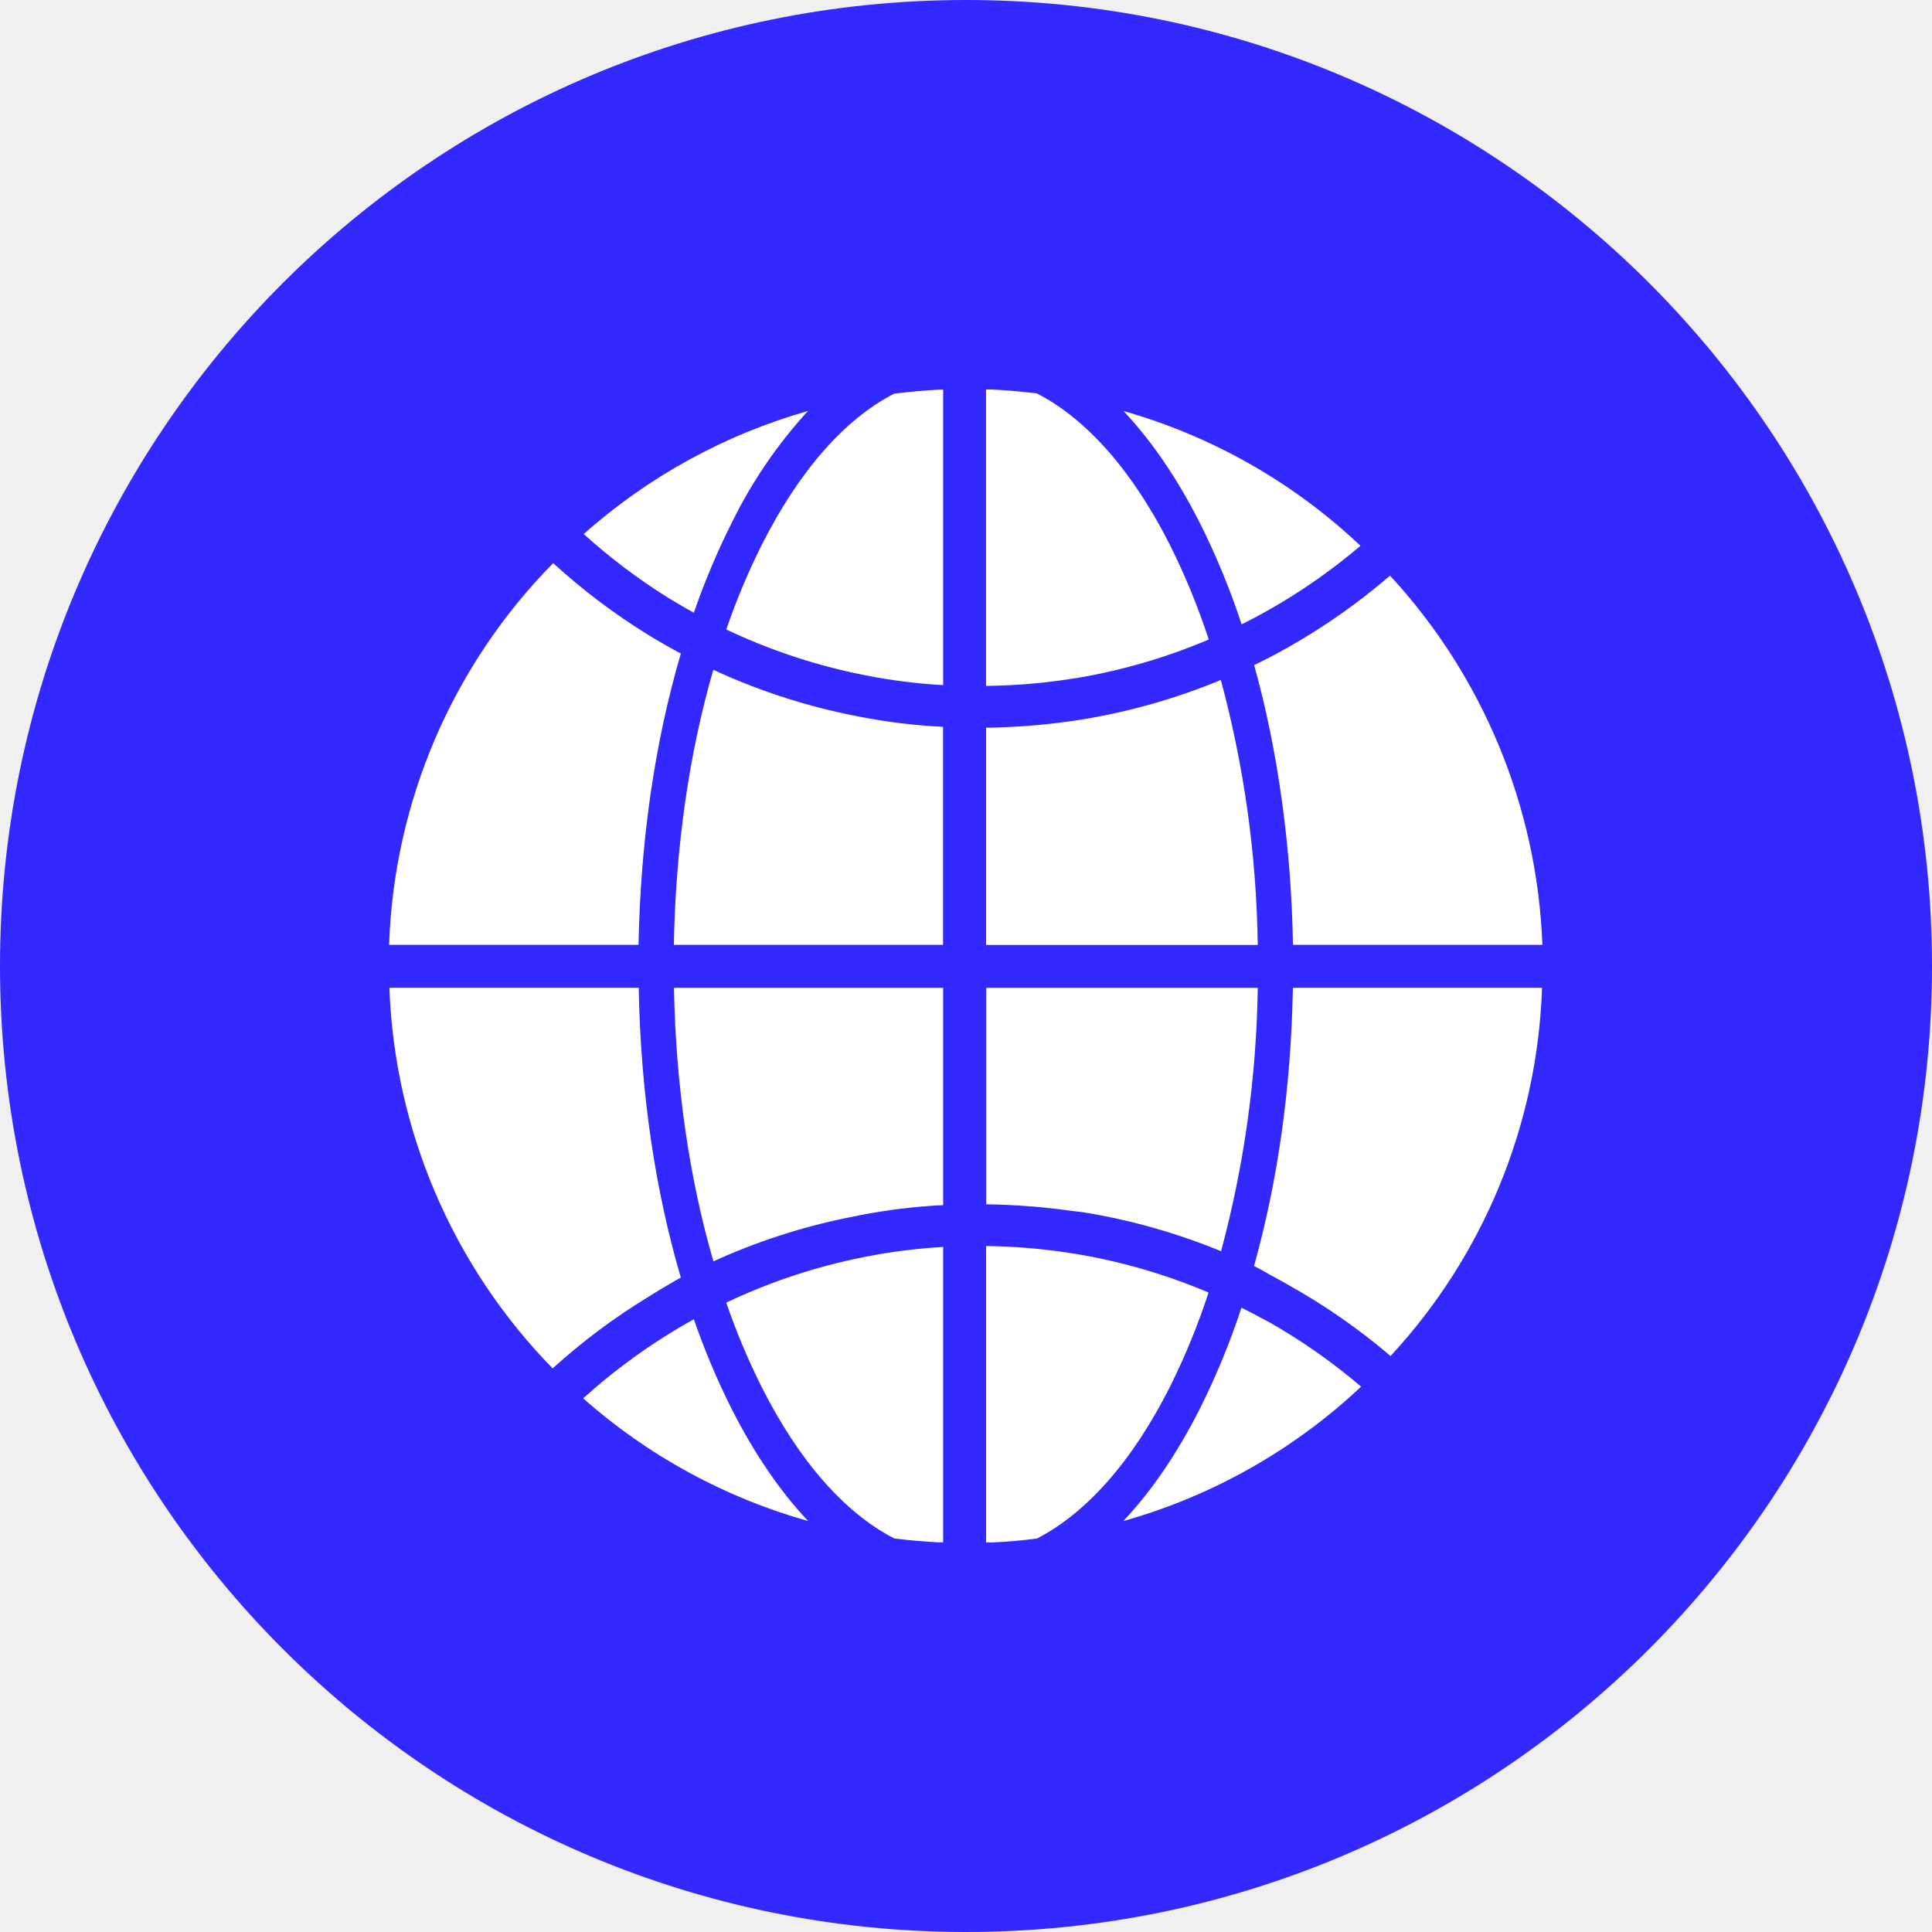
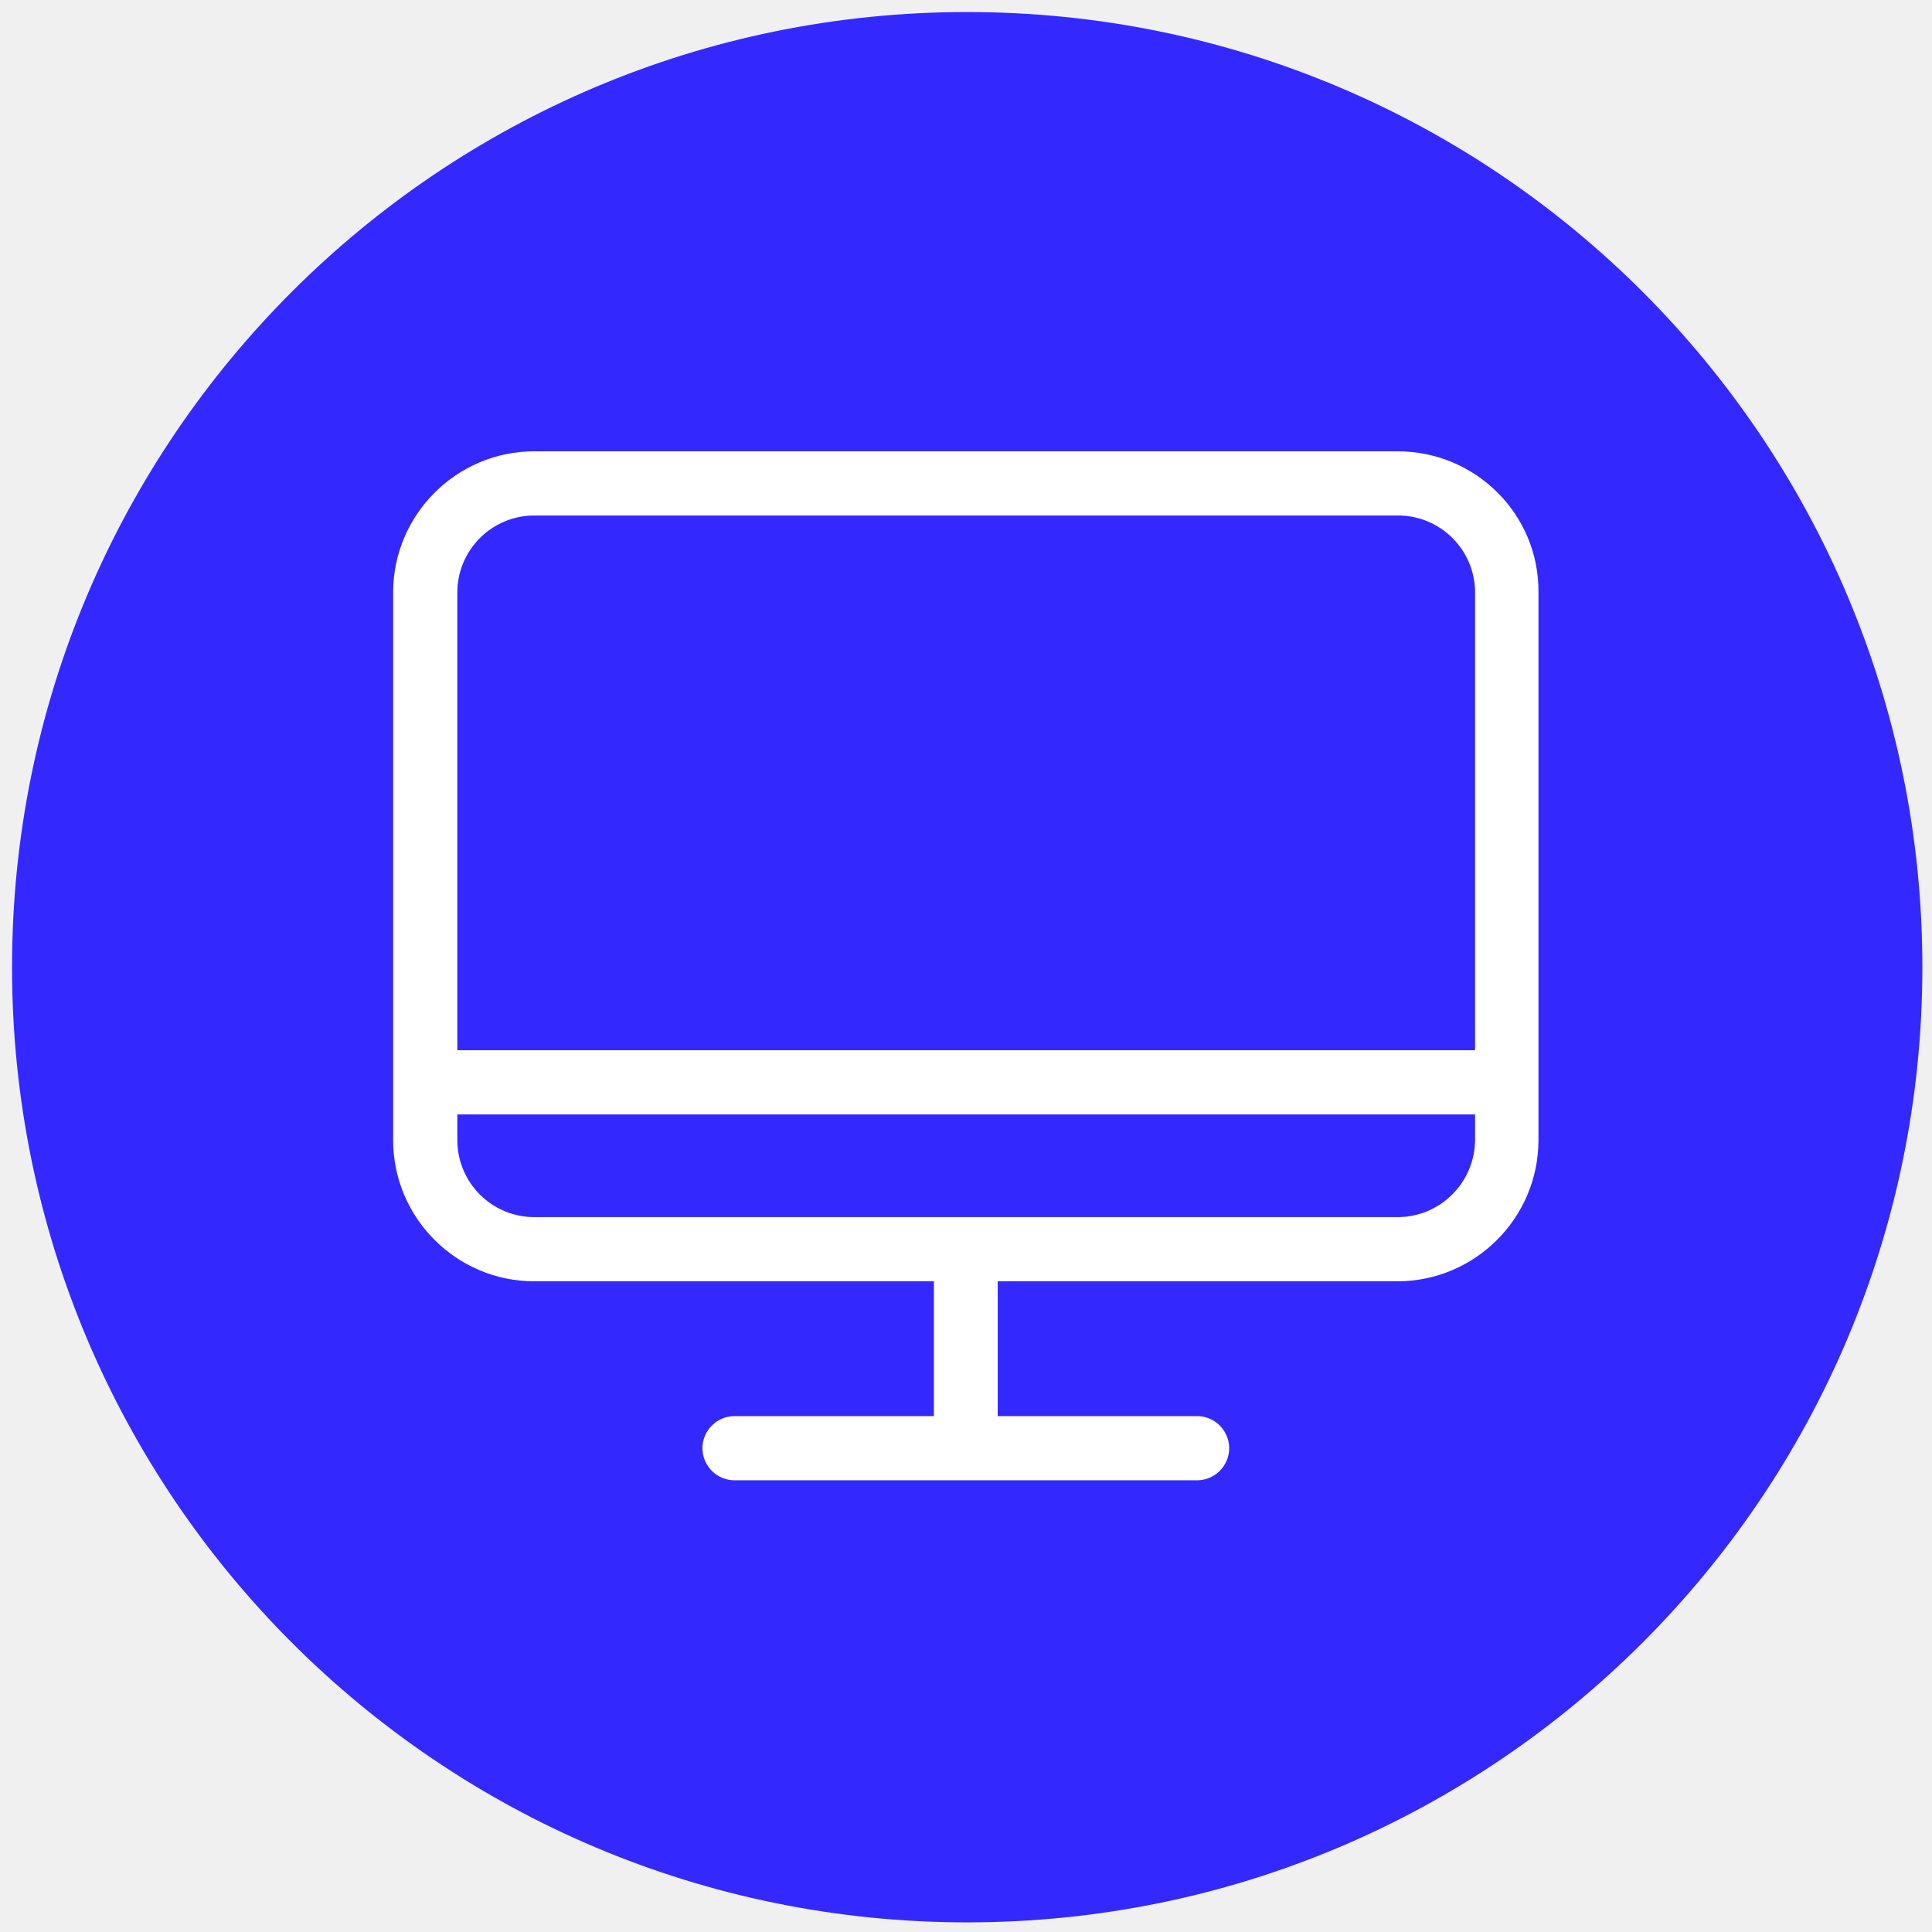
- <svg xmlns="http://www.w3.org/2000/svg" viewBox="0 0 494.62 494.62">
-   <defs>
-     <style>.cls-1{fill:#3329ff;}.cls-2{fill:#fff;}</style>
-   </defs>
-   <g id="Capa_2" data-name="Capa 2">
-     <g id="Layer_1" data-name="Layer 1">
-       <circle class="cls-1" cx="247.31" cy="247.31" r="247.31" />
-       <path class="cls-2" d="M182.64,322.92a159.15,159.15,0,0,1,34-11.1c1.24-.27,2.35-.49,3.37-.68a148.28,148.28,0,0,1,21.45-2.61V252.9H172.55C173,277.9,176.51,301.81,182.64,322.92Z" />
-       <path class="cls-2" d="M317.87,159.84c1.39-.7,2.78-1.41,4.16-2.15.9-.48,1.84-1,2.88-1.59a151.81,151.81,0,0,0,23.39-16.37,146.59,146.59,0,0,0-60.67-34.5c7.13,7.54,13.72,17.15,19.56,28.68A189.53,189.53,0,0,1,317.87,159.84Z" />
-       <path class="cls-2" d="M228.94,100.77c-12.7,6.52-24.42,19.82-34.06,39a176.51,176.51,0,0,0-8.94,21.38,149.59,149.59,0,0,0,32.57,11.11c1,.22,2.08.44,3.2.66a144.27,144.27,0,0,0,19.75,2.48V99.75c-1,0-.76,0-1.13,0C236.52,100,232.71,100.3,228.94,100.77Z" />
-       <path class="cls-2" d="M218.51,322.38a149.58,149.58,0,0,0-32.58,11.11,176.5,176.5,0,0,0,8.95,21.38c9.64,19.17,21.37,32.47,34.07,39,3.77.47,7.57.8,11.36,1,.38,0,.15,0,1.15,0V319.24a144.29,144.29,0,0,0-19.75,2.48C220.59,321.94,219.53,322.15,218.51,322.38Z" />
-       <path class="cls-2" d="M216.62,182.79a159.65,159.65,0,0,1-34-11.31c-6.18,21.28-9.66,45.41-10.1,70.41h68.91V186.08A148.37,148.37,0,0,1,220,183.47C219,183.28,217.86,183.06,216.62,182.79Z" />
-       <path class="cls-2" d="M174.3,167.33q-2.77-1.48-5.49-3.09c-1-.56-1.93-1.14-3-1.79a162.6,162.6,0,0,1-24.19-18.28,146.21,146.21,0,0,0-42,97.72h63.85C164,214.9,167.68,189.89,174.3,167.33Z" />
-       <path class="cls-2" d="M177.64,337.75c-1.27.7-2.53,1.42-3.78,2.16q-1.41.84-2.82,1.71A152.21,152.21,0,0,0,149.3,358a147,147,0,0,0,57.59,31.41c-7.13-7.55-13.72-17.16-19.57-28.69A186.72,186.72,0,0,1,177.64,337.75Z" />
-       <path class="cls-2" d="M168.82,330.26c1.81-1.06,3.63-2.19,5.48-3.18-6.57-22.4-10.28-47.19-10.78-74.19H99.69a147,147,0,0,0,41.8,97.44,161.41,161.41,0,0,1,24.35-18.23C166.86,331.48,167.87,330.82,168.82,330.26Z" />
-       <path class="cls-2" d="M173.86,154.72c1.25.74,2.51,1.45,3.78,2.15a186.73,186.73,0,0,1,9.68-23,121.65,121.65,0,0,1,19.53-28.66,146.94,146.94,0,0,0-57.41,31.51A152.22,152.22,0,0,0,171,153Q172.44,153.88,173.86,154.72Z" />
-       <path class="cls-2" d="M321.05,324.13c1.92.93,3.83,2.12,5.71,3.12,1.09.58,2.08,1.13,3,1.67A160.7,160.7,0,0,1,356,347.16a145.83,145.83,0,0,0,38.78-94.27H331C330.51,278.9,327.09,302.47,321.05,324.13Z" />
-       <path class="cls-2" d="M276.26,173.48a149.54,149.54,0,0,0,33.2-9.76,178.92,178.92,0,0,0-9.84-24c-9.64-19.17-21.46-32.46-34.16-39-3.77-.47-7.68-.8-11.47-1-.44,0-1.55,0-1.55,0v75.88A151.75,151.75,0,0,0,272.87,174C274,173.82,275.27,173.65,276.26,173.48Z" />
-       <path class="cls-2" d="M322,336.94c-1.38-.74-2.77-1.46-4.17-2.15a189.57,189.57,0,0,1-10.69,25.94c-5.84,11.53-12.43,21.15-19.57,28.69A147,147,0,0,0,348.46,355a151.78,151.78,0,0,0-23.56-16.52C323.87,337.94,322.93,337.42,322,336.94Z" />
-       <path class="cls-2" d="M329.79,165.71c-1,.54-1.95,1.09-3,1.66q-2.83,1.51-5.71,2.91c6.09,21.82,9.51,46.61,9.94,71.61h63.85a147.39,147.39,0,0,0-39-94.52A162,162,0,0,1,329.79,165.71Z" />
-       <path class="cls-2" d="M312.55,174.08a160.45,160.45,0,0,1-34.81,10c-1,.17-2.15.34-3.47.53a170.87,170.87,0,0,1-21.82,1.7v55.6H322A274.68,274.68,0,0,0,312.55,174.08Z" />
-       <path class="cls-2" d="M277.87,310.45a159.69,159.69,0,0,1,34.74,9.88A274.65,274.65,0,0,0,322,252.9h-69.5v55.42A170.73,170.73,0,0,1,274.28,310C275.59,310.16,276.88,310.28,277.87,310.45Z" />
-       <path class="cls-2" d="M309.41,330.91a149.84,149.84,0,0,0-33.23-9.76c-1-.18-2.17-.35-3.3-.52A151.83,151.83,0,0,0,252.45,319v75.89s1.1,0,1.53,0c3.8-.17,7.7-.51,11.47-1,12.7-6.52,24.51-19.82,34.15-39A178.86,178.86,0,0,0,309.41,330.91Z" />
-     </g>
+ <svg xmlns="http://www.w3.org/2000/svg" version="1.1" id="Capa_1" x="0px" y="0px" viewBox="0 0 481.6 481.6" style="enable-background:new 0 0 481.6 481.6;" xml:space="preserve">
+   <style type="text/css">
+ 	.st0{fill:#3329FF;}
+ 	.st1{fill:#FFFFFF;}
+ </style>
+   <circle class="st0" cx="241.1" cy="241.1" r="238.1" />
+   <g>
+     <path class="st1" d="M348.4,112.5H133.2c-19.4,0-35.2,15.8-35.2,35.2v136.5c0,19.4,15.8,35.2,35.2,35.2h99.6v33.6h-49.7   c-4.4,0-8,3.6-8,8c0,4.4,3.6,8,8,8h115.3c4.4,0,8-3.6,8-8c0-4.4-3.6-8-8-8h-49.7v-33.6h99.6c19.4,0,35.2-15.8,35.2-35.2V147.7   C383.7,128.3,367.9,112.5,348.4,112.5z M133.2,128.5h215.3c10.6,0,19.2,8.6,19.2,19.2v114.1H114V147.7   C114,137.1,122.6,128.5,133.2,128.5z M348.4,303.4H133.2c-10.6,0-19.2-8.6-19.2-19.2v-6.4h253.7v6.4   C367.6,294.8,359,303.4,348.4,303.4z" />
  </g>
</svg>
